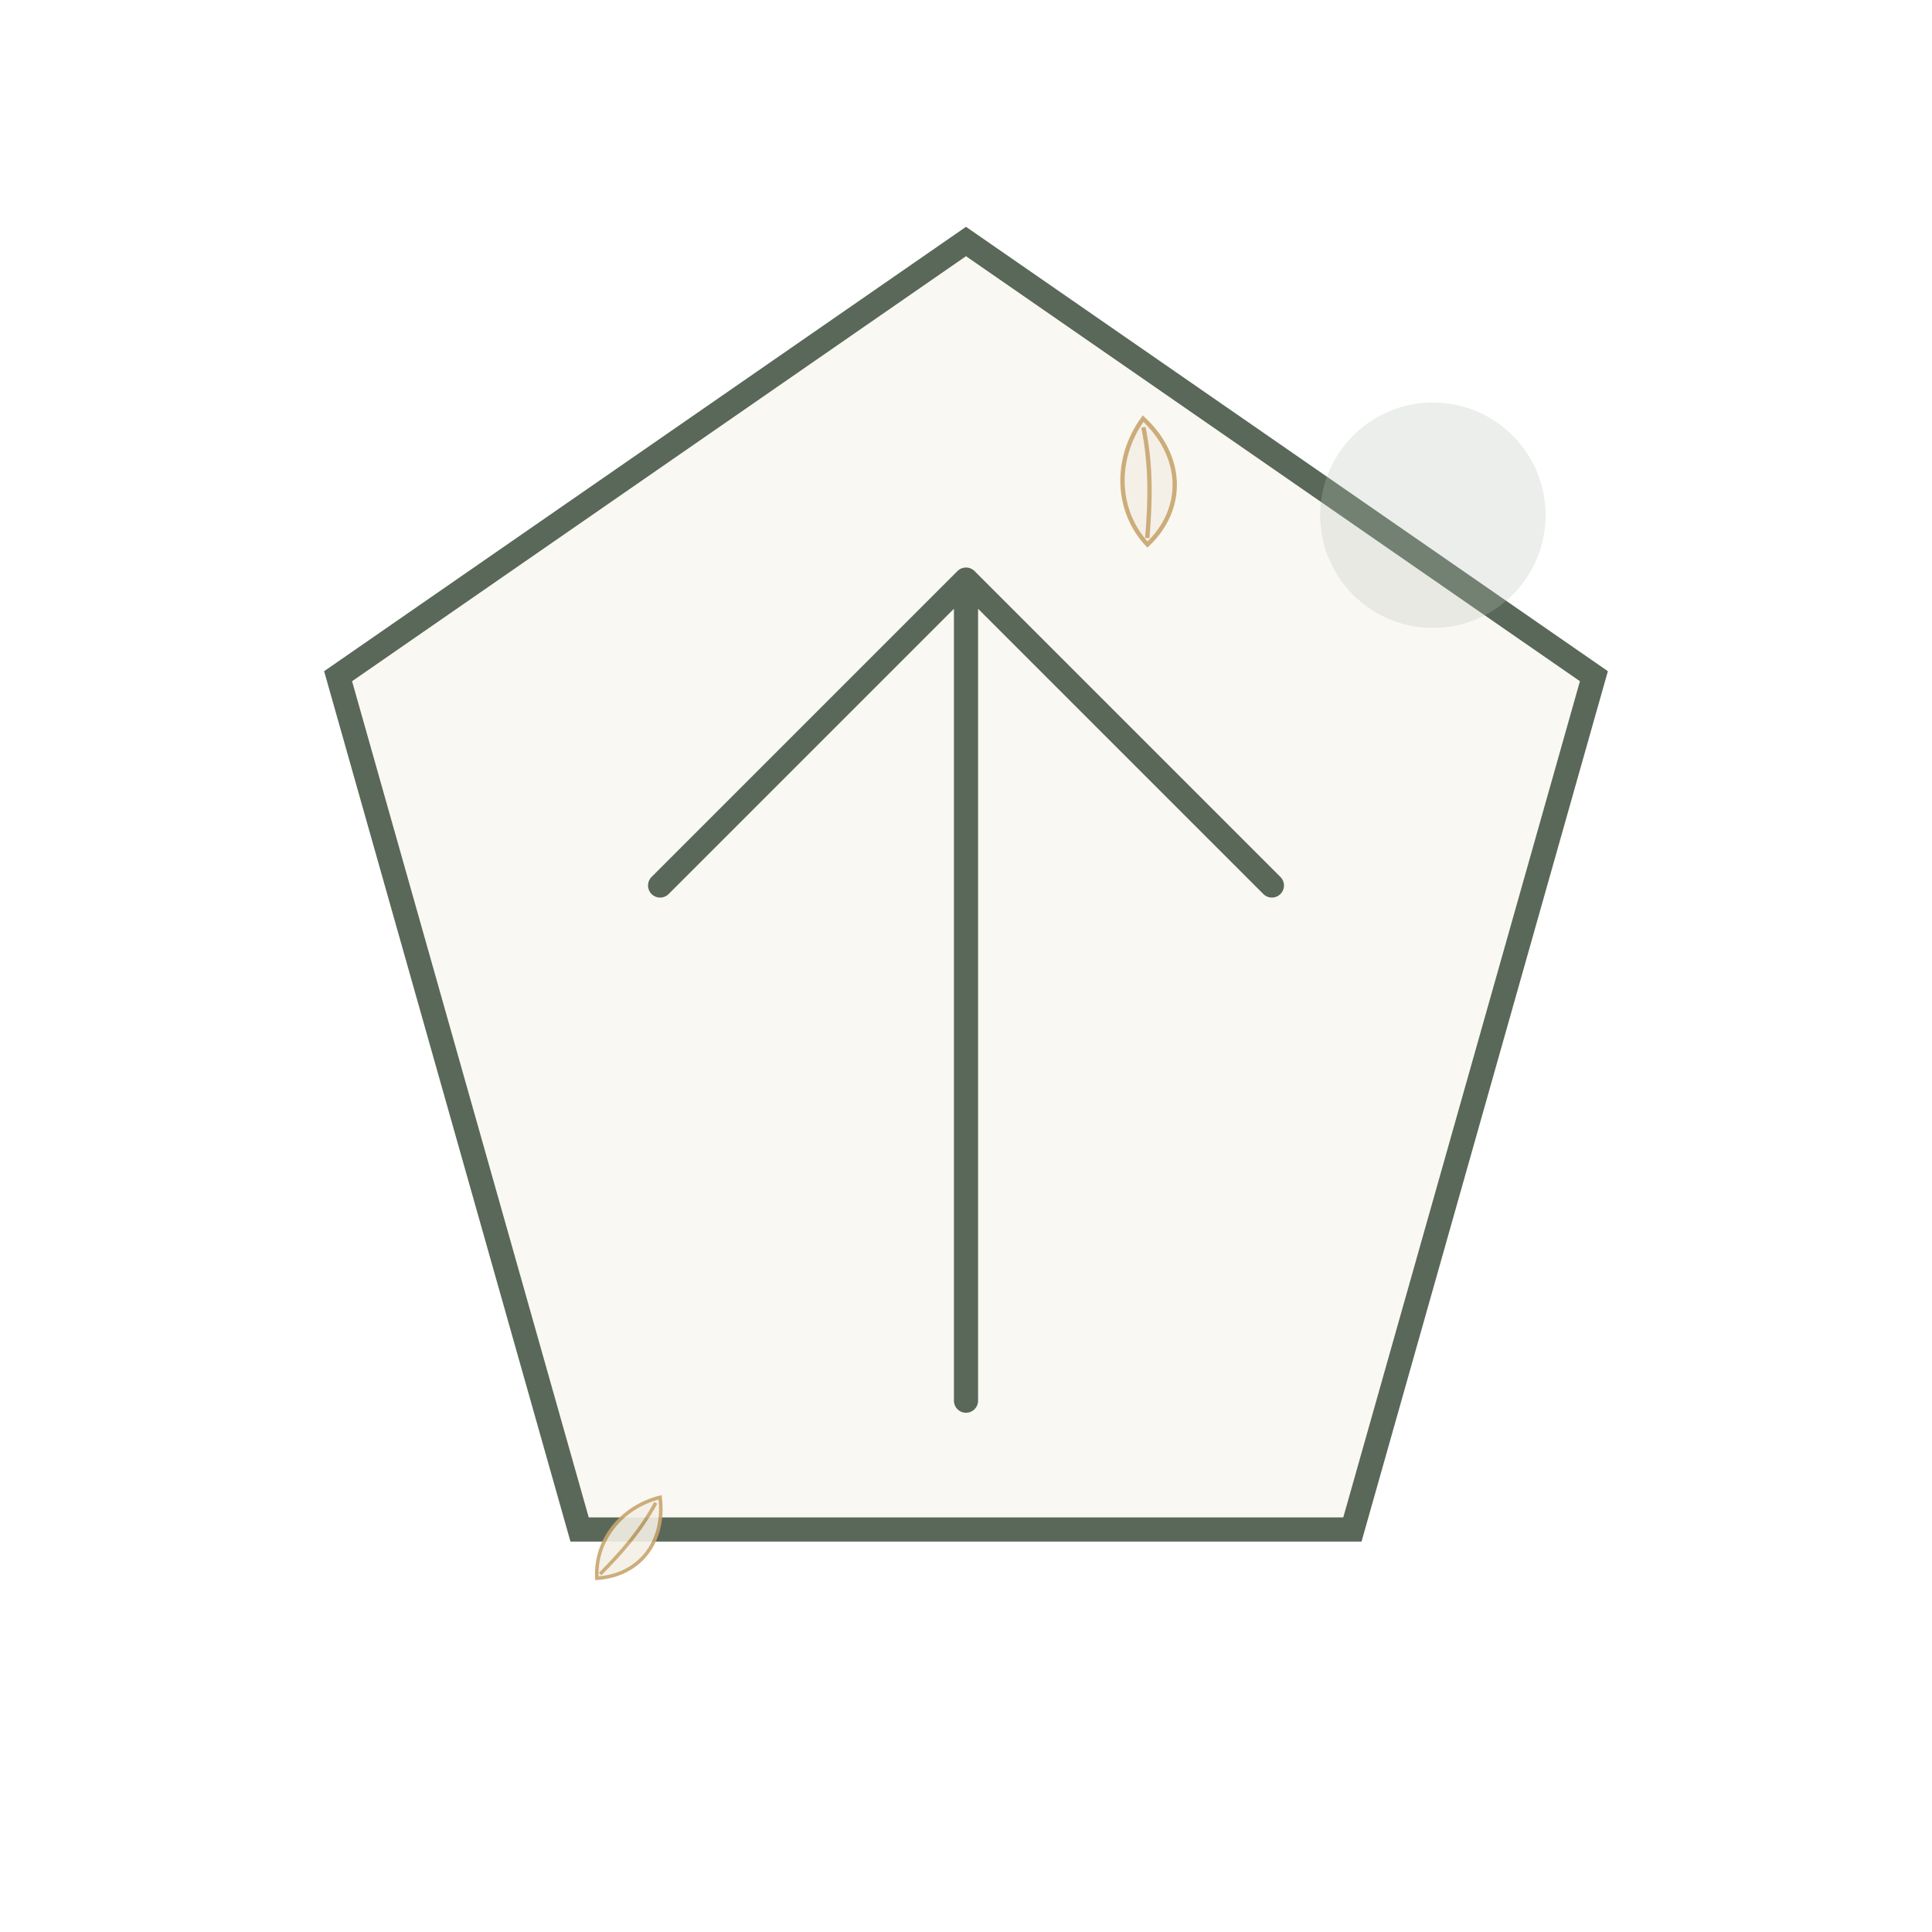
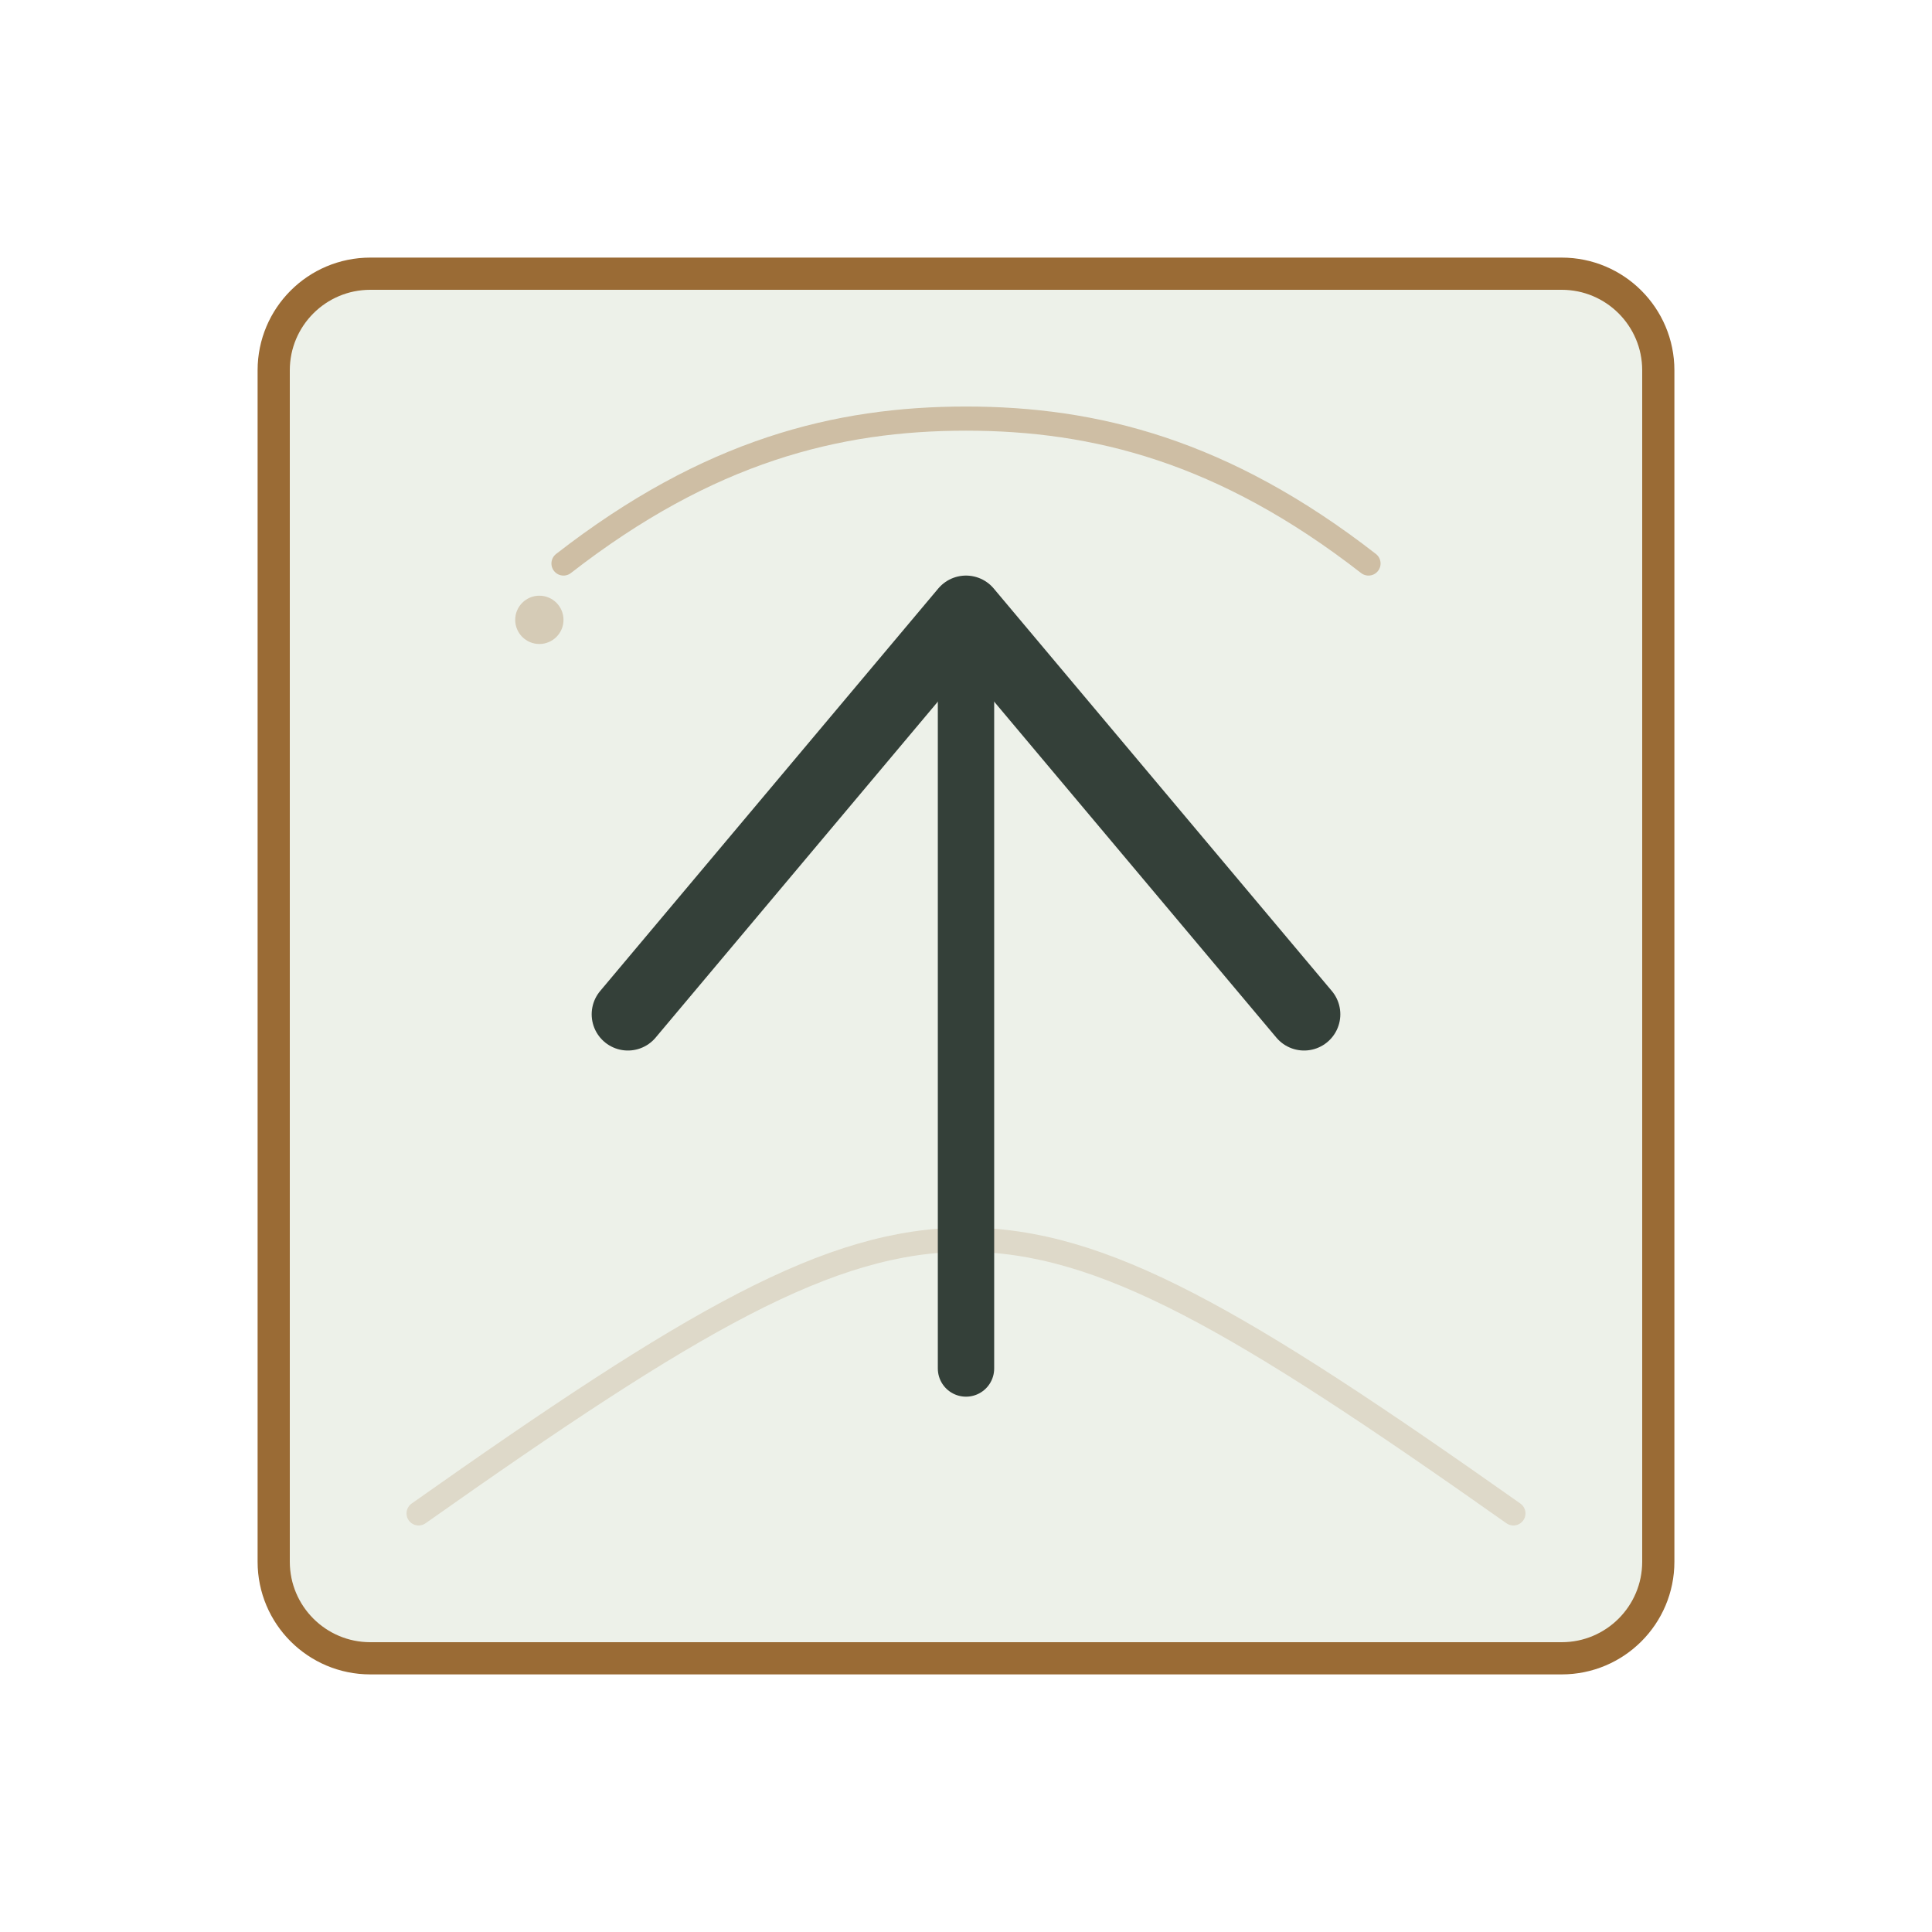
- <svg xmlns="http://www.w3.org/2000/svg" width="240" height="240" viewBox="0 0 240 240" fill="none" role="img" aria-label="Sofiati back to top icon">
-   <path d="M120 30 L198 84 L168 190 L72 190 L42 84 Z" fill="#FAF8F2" stroke="#596858" stroke-width="3" />
-   <g stroke="#C7A56D" fill="#F4F0E6" stroke-width="2" opacity=".9">
-     <g transform="translate(142.00 52.00) rotate(88.00) scale(0.27)">
-       <path d="M0 0 C18 -18 42 -18 58 0 C42 14 18 14 0 0Z" />
-       <path d="M4 0 C22 -3 38 -2 55 0" />
-     </g>
-     <g transform="translate(82.00 186.00) rotate(128.00) scale(0.22)">
-       <path d="M0 0 C18 -18 42 -18 58 0 C42 14 18 14 0 0Z" />
-       <path d="M4 0 C22 -3 38 -2 55 0" />
-     </g>
-   </g>
-   <g stroke="#596858" stroke-width="3" stroke-linecap="round" stroke-linejoin="round">
-     <path d="M120 174 V72 M82 110 L120 72 L158 110" />
-   </g>
-   <circle cx="178" cy="64" r="14" fill="#B8C1B6" opacity=".28" />
+ <svg xmlns="http://www.w3.org/2000/svg" width="240" height="240" viewBox="0 0 240 240" fill="none" role="img" aria-label="Back to top">
+   <rect x="34" y="34" width="172" height="172" rx="12" fill="#edf1e9" stroke="#9a6b35" stroke-width="4" />
+   <path d="M52 188C86 164 103 154 120 154s34 10 68 34" stroke="#9a6b35" stroke-width="3" stroke-linecap="round" opacity=".18" />
+   <circle cx="67" cy="77" r="3" fill="#9a6b35" opacity="0.285" />
+   <path d="M70 70c18-14 34-18 50-18s32 4 50 18" stroke="#9a6b35" stroke-width="3" stroke-linecap="round" opacity=".38" />
+   <path d="M78 126l42-50 42 50" stroke="#344039" stroke-width="9" stroke-linecap="round" stroke-linejoin="round" />
+   <path d="M120 80v90" stroke="#344039" stroke-width="7" stroke-linecap="round" />
</svg>
